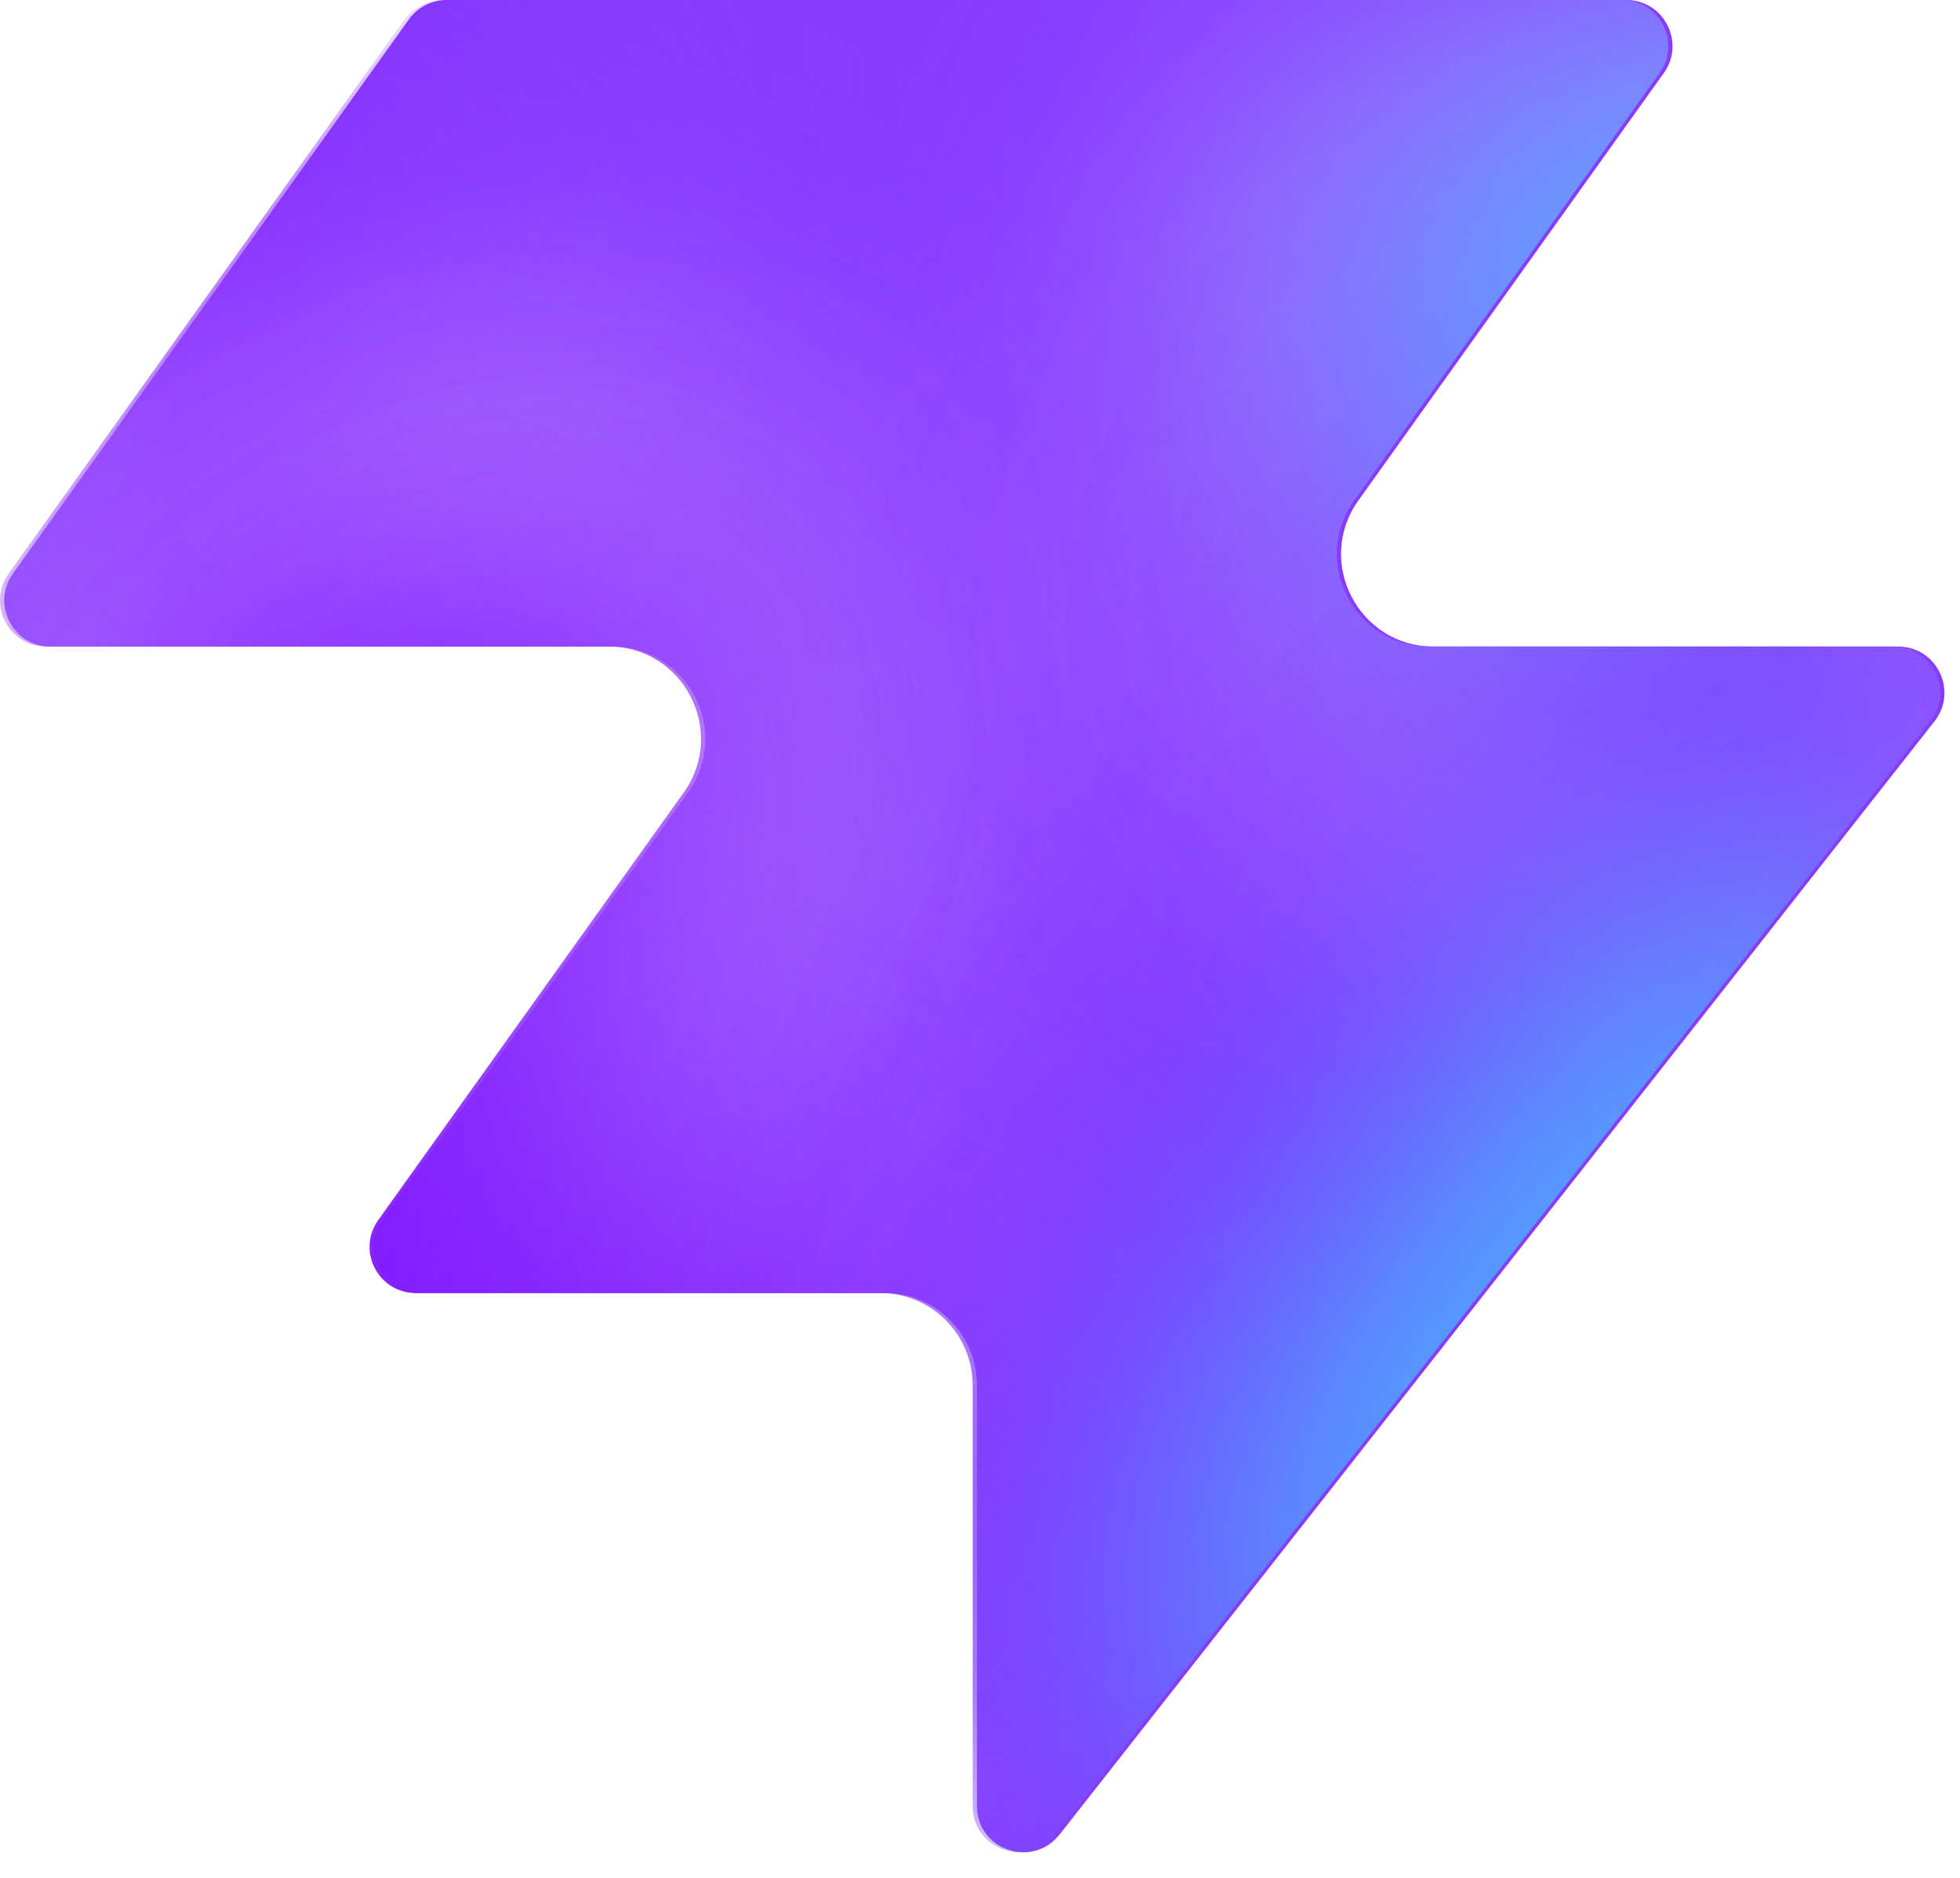
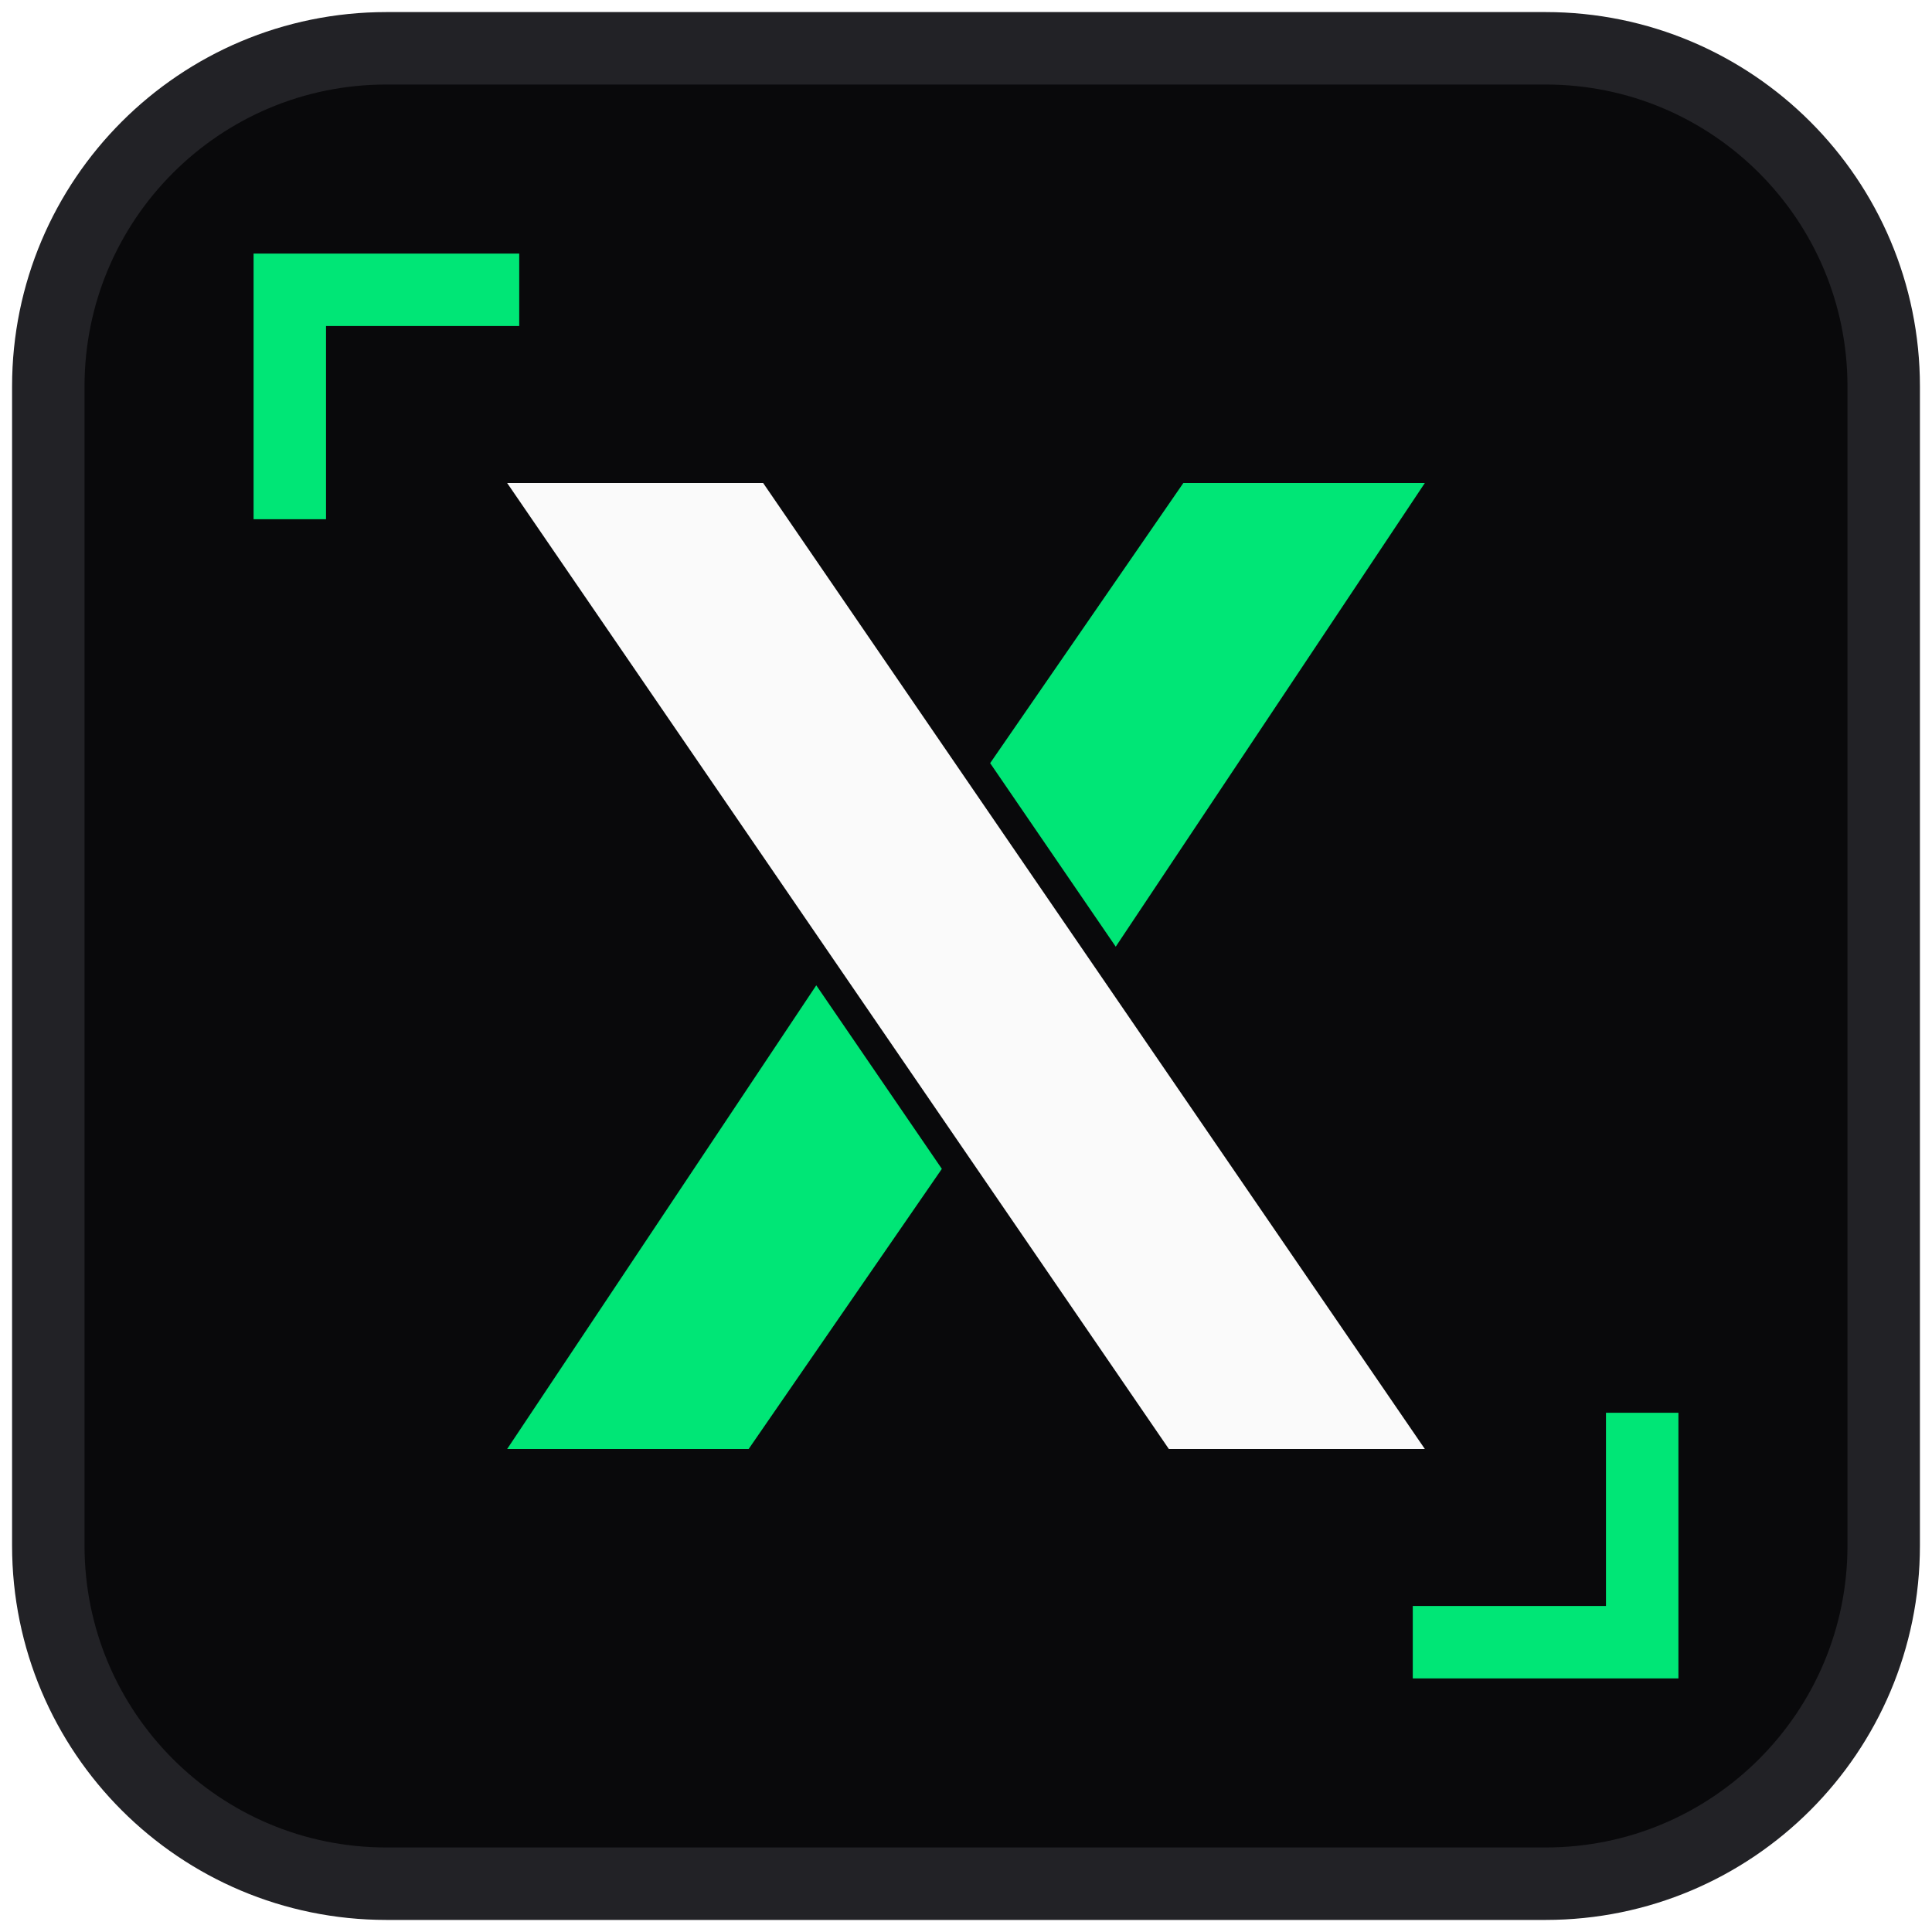
- <svg xmlns="http://www.w3.org/2000/svg" width="48" height="46" fill="none" viewBox="0 0 48 46">
-   <path fill="#863bff" d="M25.946 44.938c-.664.845-2.021.375-2.021-.698V33.937a2.26 2.26 0 0 0-2.262-2.262H10.287c-.92 0-1.456-1.04-.92-1.788l7.48-10.471c1.07-1.497 0-3.578-1.842-3.578H1.237c-.92 0-1.456-1.04-.92-1.788L10.013.474c.214-.297.556-.474.92-.474h28.894c.92 0 1.456 1.04.92 1.788l-7.48 10.471c-1.07 1.498 0 3.579 1.842 3.579h11.377c.943 0 1.473 1.088.89 1.83L25.947 44.94z" style="fill:#863bff;fill:color(display-p3 .525 .23 1);fill-opacity:1" />
-   <mask id="a" width="48" height="46" x="0" y="0" maskUnits="userSpaceOnUse" style="mask-type:alpha">
-     <path fill="#000" d="M25.842 44.938c-.664.844-2.021.375-2.021-.698V33.937a2.26 2.26 0 0 0-2.262-2.262H10.183c-.92 0-1.456-1.04-.92-1.788l7.48-10.471c1.07-1.498 0-3.579-1.842-3.579H1.133c-.92 0-1.456-1.04-.92-1.787L9.91.473c.214-.297.556-.474.92-.474h28.894c.92 0 1.456 1.04.92 1.788l-7.48 10.471c-1.07 1.498 0 3.578 1.842 3.578h11.377c.943 0 1.473 1.088.89 1.832L25.843 44.94z" style="fill:#000;fill-opacity:1" />
-   </mask>
-   <g mask="url(#a)">
-     <g filter="url(#b)">
-       <ellipse cx="5.508" cy="14.704" fill="#ede6ff" rx="5.508" ry="14.704" style="fill:#ede6ff;fill:color(display-p3 .927 .903 1);fill-opacity:1" transform="matrix(.00324 1 1 -.00324 -4.47 31.516)" />
-     </g>
-     <g filter="url(#c)">
-       <ellipse cx="10.399" cy="29.851" fill="#ede6ff" rx="10.399" ry="29.851" style="fill:#ede6ff;fill:color(display-p3 .927 .903 1);fill-opacity:1" transform="matrix(.00324 1 1 -.00324 -39.328 7.883)" />
-     </g>
-     <g filter="url(#d)">
-       <ellipse cx="5.508" cy="30.487" fill="#7e14ff" rx="5.508" ry="30.487" style="fill:#7e14ff;fill:color(display-p3 .492 .077 1);fill-opacity:1" transform="rotate(89.814 -25.913 -14.639)scale(1 -1)" />
-     </g>
-     <g filter="url(#e)">
-       <ellipse cx="5.508" cy="30.599" fill="#7e14ff" rx="5.508" ry="30.599" style="fill:#7e14ff;fill:color(display-p3 .492 .077 1);fill-opacity:1" transform="rotate(89.814 -32.644 -3.334)scale(1 -1)" />
-     </g>
-     <g filter="url(#f)">
-       <ellipse cx="5.508" cy="30.599" fill="#7e14ff" rx="5.508" ry="30.599" style="fill:#7e14ff;fill:color(display-p3 .492 .077 1);fill-opacity:1" transform="matrix(.00324 1 1 -.00324 -34.34 30.47)" />
-     </g>
-     <g filter="url(#g)">
-       <ellipse cx="14.072" cy="22.078" fill="#ede6ff" rx="14.072" ry="22.078" style="fill:#ede6ff;fill:color(display-p3 .927 .903 1);fill-opacity:1" transform="rotate(93.35 24.506 48.493)scale(-1 1)" />
-     </g>
-     <g filter="url(#h)">
-       <ellipse cx="3.47" cy="21.501" fill="#7e14ff" rx="3.47" ry="21.501" style="fill:#7e14ff;fill:color(display-p3 .492 .077 1);fill-opacity:1" transform="rotate(89.009 28.708 47.59)scale(-1 1)" />
-     </g>
-     <g filter="url(#i)">
-       <ellipse cx="3.47" cy="21.501" fill="#7e14ff" rx="3.47" ry="21.501" style="fill:#7e14ff;fill:color(display-p3 .492 .077 1);fill-opacity:1" transform="rotate(89.009 28.708 47.59)scale(-1 1)" />
-     </g>
-     <g filter="url(#j)">
-       <ellipse cx=".387" cy="8.972" fill="#7e14ff" rx="4.407" ry="29.108" style="fill:#7e14ff;fill:color(display-p3 .492 .077 1);fill-opacity:1" transform="rotate(39.51 .387 8.972)" />
-     </g>
-     <g filter="url(#k)">
-       <ellipse cx="47.523" cy="-6.092" fill="#7e14ff" rx="4.407" ry="29.108" style="fill:#7e14ff;fill:color(display-p3 .492 .077 1);fill-opacity:1" transform="rotate(37.892 47.523 -6.092)" />
-     </g>
-     <g filter="url(#l)">
-       <ellipse cx="41.412" cy="6.333" fill="#47bfff" rx="5.971" ry="9.665" style="fill:#47bfff;fill:color(display-p3 .28 .748 1);fill-opacity:1" transform="rotate(37.892 41.412 6.333)" />
-     </g>
-     <g filter="url(#m)">
-       <ellipse cx="-1.879" cy="38.332" fill="#7e14ff" rx="4.407" ry="29.108" style="fill:#7e14ff;fill:color(display-p3 .492 .077 1);fill-opacity:1" transform="rotate(37.892 -1.88 38.332)" />
-     </g>
-     <g filter="url(#n)">
-       <ellipse cx="-1.879" cy="38.332" fill="#7e14ff" rx="4.407" ry="29.108" style="fill:#7e14ff;fill:color(display-p3 .492 .077 1);fill-opacity:1" transform="rotate(37.892 -1.88 38.332)" />
-     </g>
-     <g filter="url(#o)">
-       <ellipse cx="35.651" cy="29.907" fill="#7e14ff" rx="4.407" ry="29.108" style="fill:#7e14ff;fill:color(display-p3 .492 .077 1);fill-opacity:1" transform="rotate(37.892 35.651 29.907)" />
-     </g>
-     <g filter="url(#p)">
-       <ellipse cx="38.418" cy="32.4" fill="#47bfff" rx="5.971" ry="15.297" style="fill:#47bfff;fill:color(display-p3 .28 .748 1);fill-opacity:1" transform="rotate(37.892 38.418 32.4)" />
-     </g>
-   </g>
-   <defs>
-     <filter id="b" width="60.045" height="41.654" x="-19.77" y="16.149" color-interpolation-filters="sRGB" filterUnits="userSpaceOnUse">
-       <feFlood flood-opacity="0" result="BackgroundImageFix" />
-       <feBlend in="SourceGraphic" in2="BackgroundImageFix" result="shape" />
-       <feGaussianBlur result="effect1_foregroundBlur_2002_17158" stdDeviation="7.659" />
-     </filter>
-     <filter id="c" width="90.34" height="51.437" x="-54.613" y="-7.533" color-interpolation-filters="sRGB" filterUnits="userSpaceOnUse">
-       <feFlood flood-opacity="0" result="BackgroundImageFix" />
-       <feBlend in="SourceGraphic" in2="BackgroundImageFix" result="shape" />
-       <feGaussianBlur result="effect1_foregroundBlur_2002_17158" stdDeviation="7.659" />
-     </filter>
-     <filter id="d" width="79.355" height="29.4" x="-49.64" y="2.03" color-interpolation-filters="sRGB" filterUnits="userSpaceOnUse">
-       <feFlood flood-opacity="0" result="BackgroundImageFix" />
-       <feBlend in="SourceGraphic" in2="BackgroundImageFix" result="shape" />
-       <feGaussianBlur result="effect1_foregroundBlur_2002_17158" stdDeviation="4.596" />
-     </filter>
-     <filter id="e" width="79.579" height="29.4" x="-45.045" y="20.029" color-interpolation-filters="sRGB" filterUnits="userSpaceOnUse">
-       <feFlood flood-opacity="0" result="BackgroundImageFix" />
-       <feBlend in="SourceGraphic" in2="BackgroundImageFix" result="shape" />
-       <feGaussianBlur result="effect1_foregroundBlur_2002_17158" stdDeviation="4.596" />
-     </filter>
-     <filter id="f" width="79.579" height="29.4" x="-43.513" y="21.178" color-interpolation-filters="sRGB" filterUnits="userSpaceOnUse">
-       <feFlood flood-opacity="0" result="BackgroundImageFix" />
-       <feBlend in="SourceGraphic" in2="BackgroundImageFix" result="shape" />
-       <feGaussianBlur result="effect1_foregroundBlur_2002_17158" stdDeviation="4.596" />
-     </filter>
-     <filter id="g" width="74.749" height="58.852" x="15.756" y="-17.901" color-interpolation-filters="sRGB" filterUnits="userSpaceOnUse">
-       <feFlood flood-opacity="0" result="BackgroundImageFix" />
-       <feBlend in="SourceGraphic" in2="BackgroundImageFix" result="shape" />
-       <feGaussianBlur result="effect1_foregroundBlur_2002_17158" stdDeviation="7.659" />
-     </filter>
-     <filter id="h" width="61.377" height="25.362" x="23.548" y="2.284" color-interpolation-filters="sRGB" filterUnits="userSpaceOnUse">
-       <feFlood flood-opacity="0" result="BackgroundImageFix" />
-       <feBlend in="SourceGraphic" in2="BackgroundImageFix" result="shape" />
-       <feGaussianBlur result="effect1_foregroundBlur_2002_17158" stdDeviation="4.596" />
-     </filter>
-     <filter id="i" width="61.377" height="25.362" x="23.548" y="2.284" color-interpolation-filters="sRGB" filterUnits="userSpaceOnUse">
-       <feFlood flood-opacity="0" result="BackgroundImageFix" />
-       <feBlend in="SourceGraphic" in2="BackgroundImageFix" result="shape" />
-       <feGaussianBlur result="effect1_foregroundBlur_2002_17158" stdDeviation="4.596" />
-     </filter>
-     <filter id="j" width="56.045" height="63.649" x="-27.636" y="-22.853" color-interpolation-filters="sRGB" filterUnits="userSpaceOnUse">
-       <feFlood flood-opacity="0" result="BackgroundImageFix" />
-       <feBlend in="SourceGraphic" in2="BackgroundImageFix" result="shape" />
-       <feGaussianBlur result="effect1_foregroundBlur_2002_17158" stdDeviation="4.596" />
-     </filter>
-     <filter id="k" width="54.814" height="64.646" x="20.116" y="-38.415" color-interpolation-filters="sRGB" filterUnits="userSpaceOnUse">
-       <feFlood flood-opacity="0" result="BackgroundImageFix" />
-       <feBlend in="SourceGraphic" in2="BackgroundImageFix" result="shape" />
-       <feGaussianBlur result="effect1_foregroundBlur_2002_17158" stdDeviation="4.596" />
-     </filter>
-     <filter id="l" width="33.541" height="35.313" x="24.641" y="-11.323" color-interpolation-filters="sRGB" filterUnits="userSpaceOnUse">
-       <feFlood flood-opacity="0" result="BackgroundImageFix" />
-       <feBlend in="SourceGraphic" in2="BackgroundImageFix" result="shape" />
-       <feGaussianBlur result="effect1_foregroundBlur_2002_17158" stdDeviation="4.596" />
-     </filter>
-     <filter id="m" width="54.814" height="64.646" x="-29.286" y="6.009" color-interpolation-filters="sRGB" filterUnits="userSpaceOnUse">
-       <feFlood flood-opacity="0" result="BackgroundImageFix" />
-       <feBlend in="SourceGraphic" in2="BackgroundImageFix" result="shape" />
-       <feGaussianBlur result="effect1_foregroundBlur_2002_17158" stdDeviation="4.596" />
-     </filter>
-     <filter id="n" width="54.814" height="64.646" x="-29.286" y="6.009" color-interpolation-filters="sRGB" filterUnits="userSpaceOnUse">
-       <feFlood flood-opacity="0" result="BackgroundImageFix" />
-       <feBlend in="SourceGraphic" in2="BackgroundImageFix" result="shape" />
-       <feGaussianBlur result="effect1_foregroundBlur_2002_17158" stdDeviation="4.596" />
-     </filter>
-     <filter id="o" width="54.814" height="64.646" x="8.244" y="-2.416" color-interpolation-filters="sRGB" filterUnits="userSpaceOnUse">
-       <feFlood flood-opacity="0" result="BackgroundImageFix" />
-       <feBlend in="SourceGraphic" in2="BackgroundImageFix" result="shape" />
-       <feGaussianBlur result="effect1_foregroundBlur_2002_17158" stdDeviation="4.596" />
-     </filter>
-     <filter id="p" width="39.409" height="43.623" x="18.713" y="10.588" color-interpolation-filters="sRGB" filterUnits="userSpaceOnUse">
-       <feFlood flood-opacity="0" result="BackgroundImageFix" />
-       <feBlend in="SourceGraphic" in2="BackgroundImageFix" result="shape" />
-       <feGaussianBlur result="effect1_foregroundBlur_2002_17158" stdDeviation="4.596" />
-     </filter>
-   </defs>
+ <svg xmlns="http://www.w3.org/2000/svg" width="40" height="40" viewBox="0 0 40 40" fill="none">
+   <rect x="1" y="1" width="38" height="38" rx="7" fill="#09090b" stroke="#222226" stroke-width="1.5" />
+   <path d="M6 10V6H10" stroke="#00e676" stroke-width="1.5" stroke-linecap="square" />
+   <path d="M34 30V34H30" stroke="#00e676" stroke-width="1.5" stroke-linecap="square" />
+   <path d="M10.5 10H15.8L29.5 30H24.2L10.5 10Z" fill="#fafafa" />
+   <path d="M29.5 10H24.5L20.5 15.8L23.1 19.6L29.5 10Z" fill="#00e676" />
+   <path d="M10.5 30H15.5L19.5 24.2L16.9 20.4L10.5 30Z" fill="#00e676" />
</svg>
